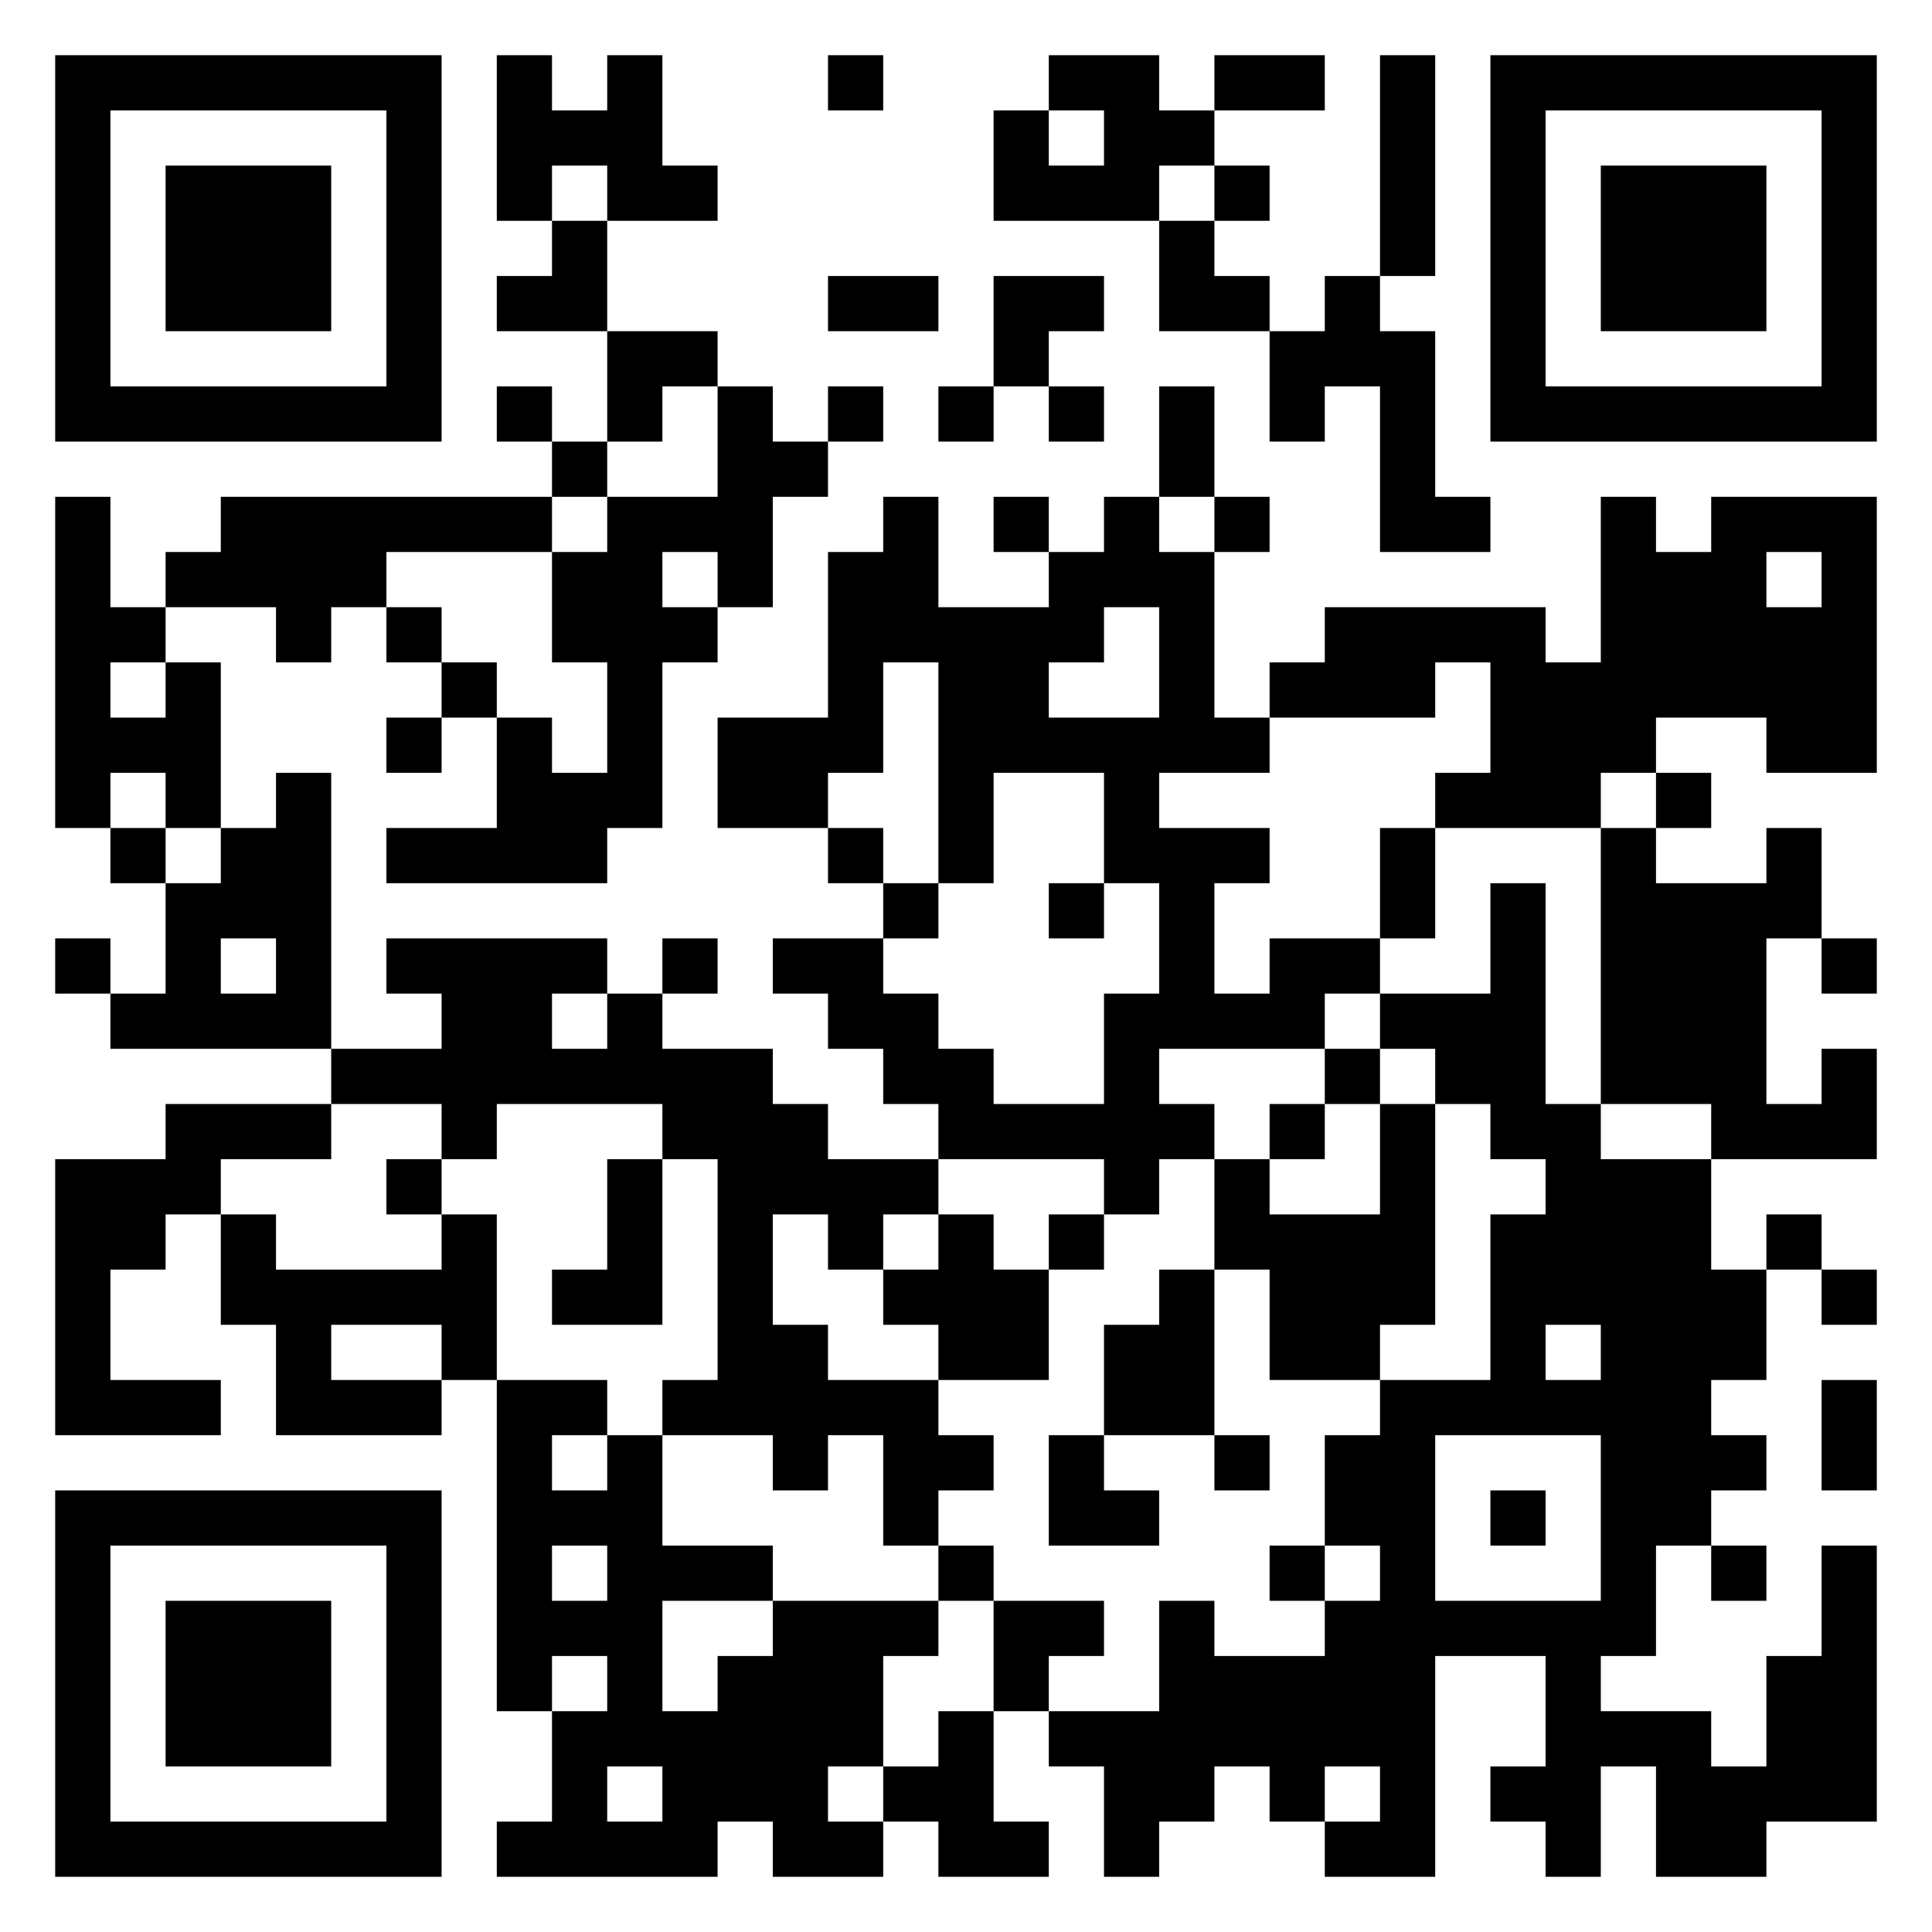
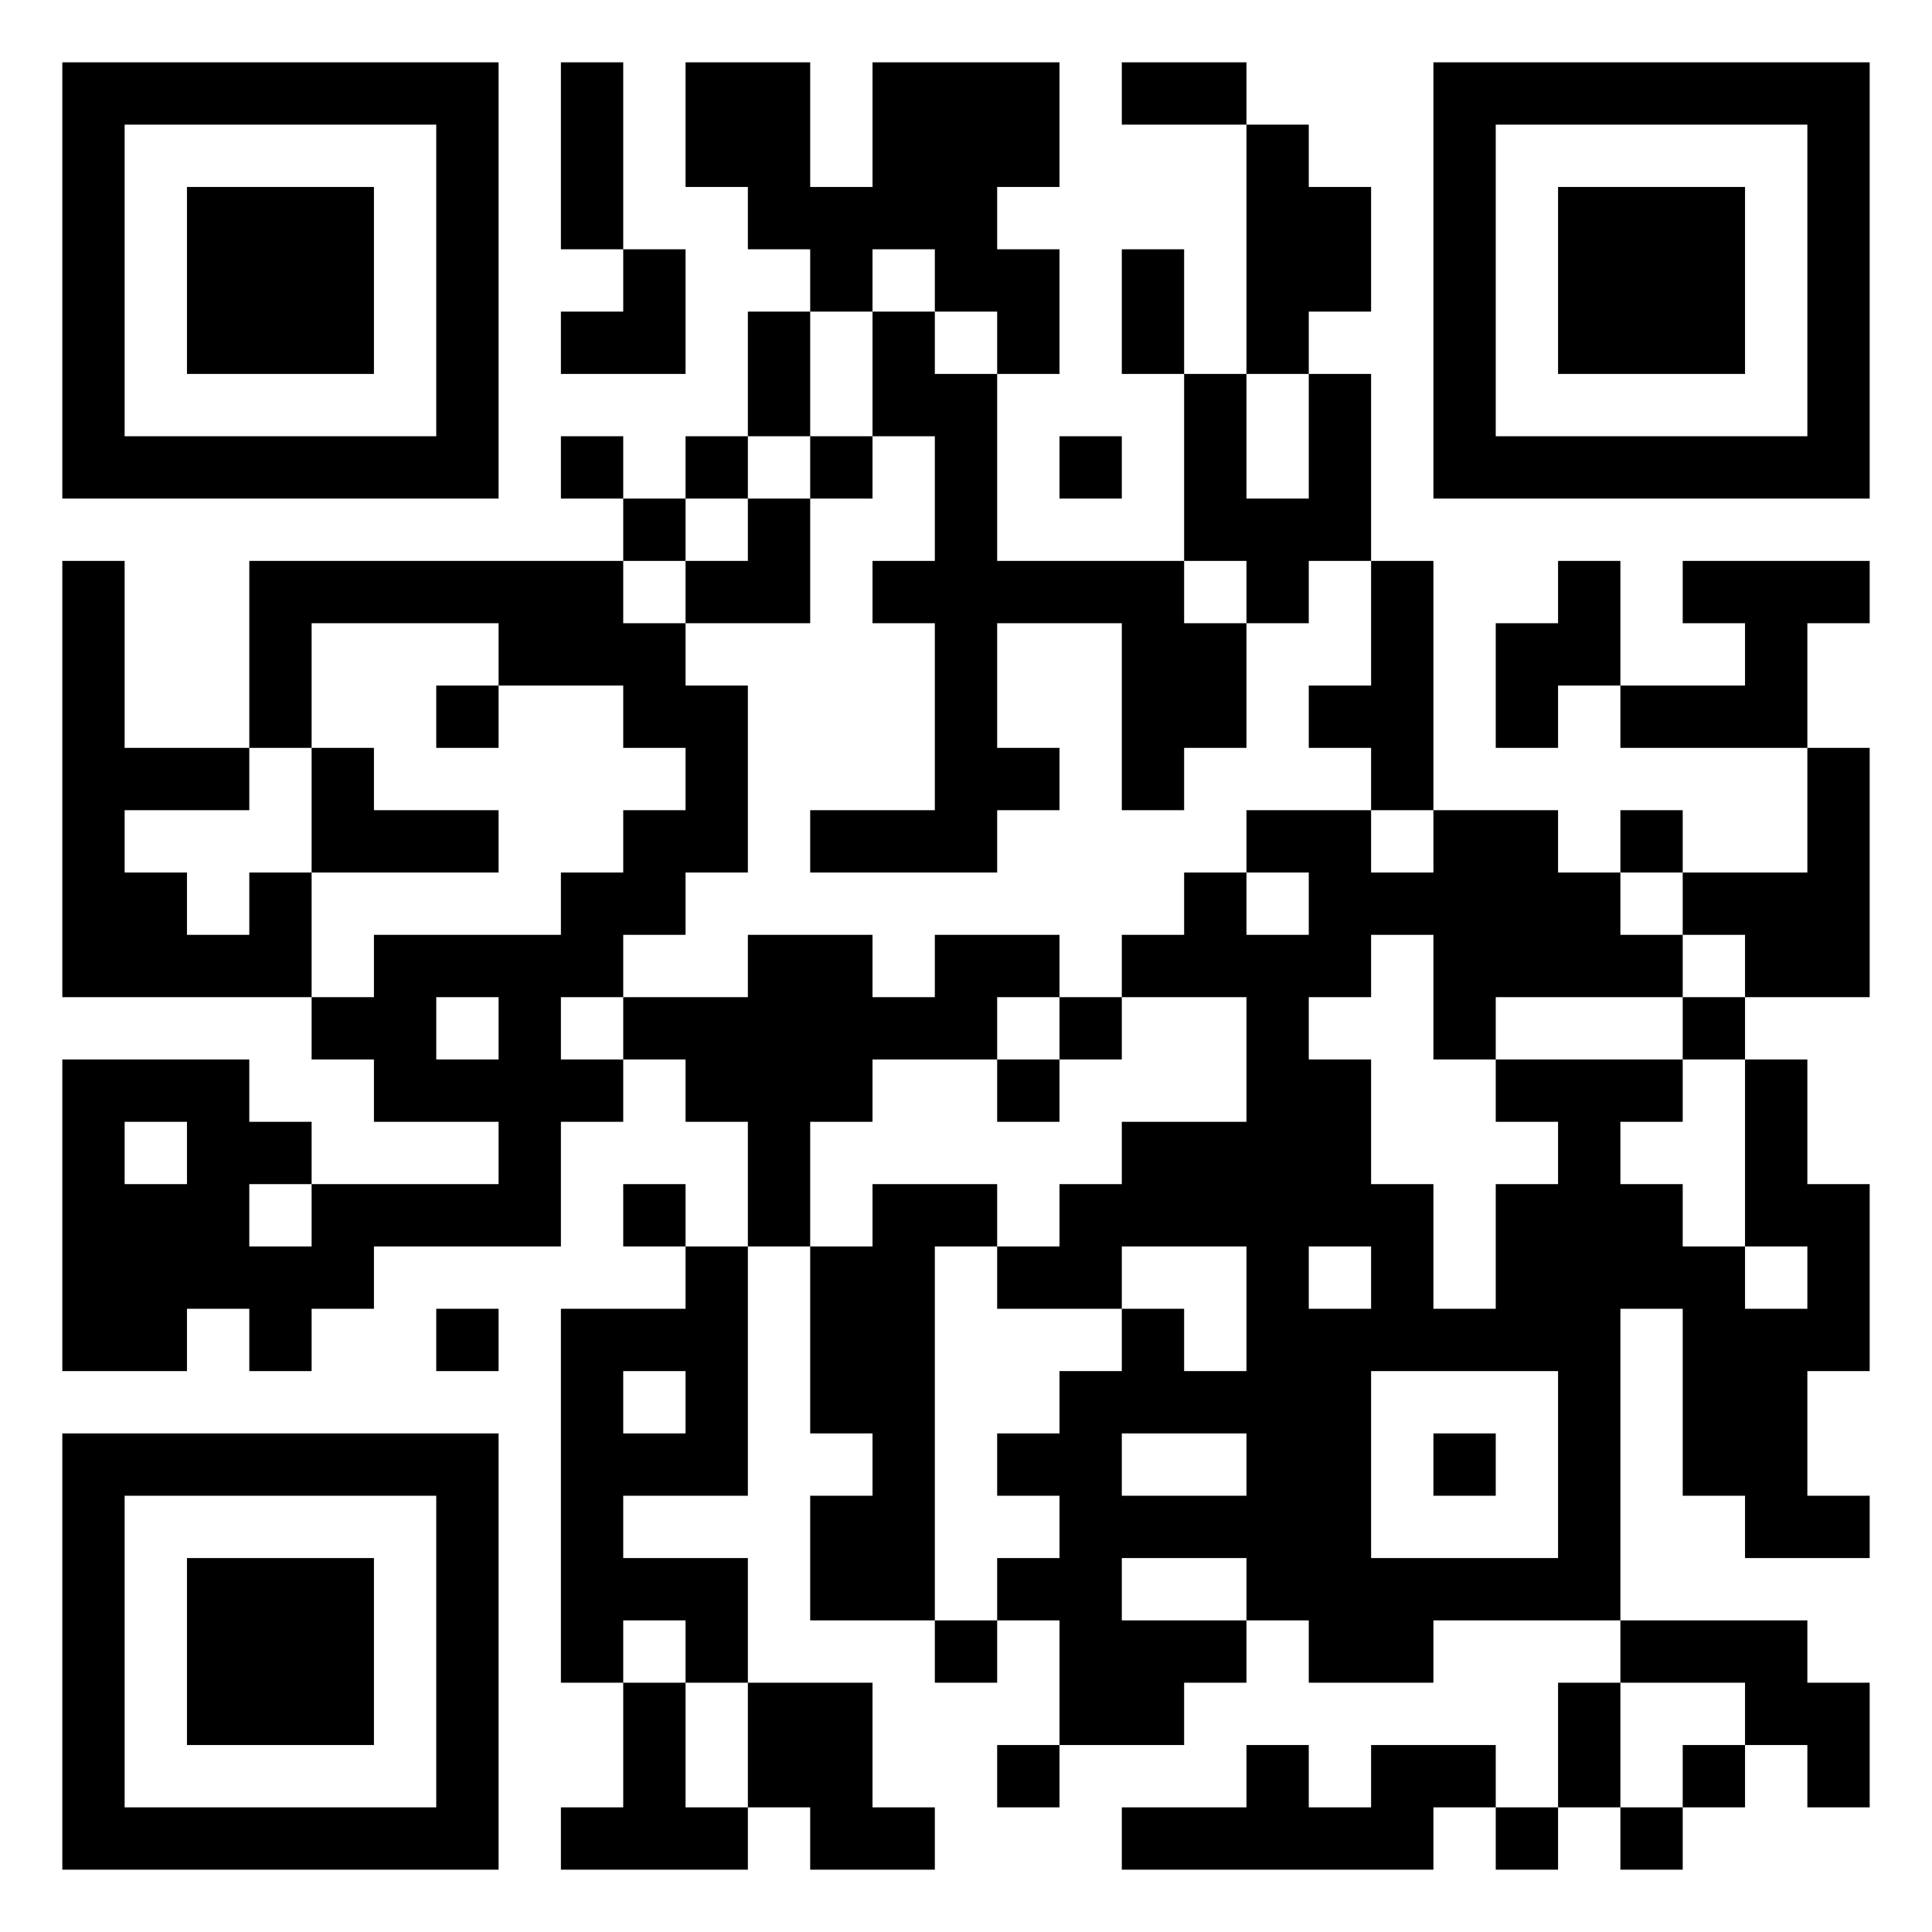
- <svg xmlns="http://www.w3.org/2000/svg" viewBox="0 0 35 35">
-   <path d="M1 1h7v7h-7zM9 1h1v1h1v-1h1v2h1v1h-2v-1h-1v1h-1zM15 1h1v1h-1zM19 1h2v1h1v1h-1v1h-3v-2h1v1h1v-1h-1zM22 1h2v1h-2zM25 1h1v4h-1zM27 1h7v7h-7zM2 2v5h5v-5zM28 2v5h5v-5zM3 3h3v3h-3zM22 3h1v1h-1zM29 3h3v3h-3zM10 4h1v2h-2v-1h1zM21 4h1v1h1v1h-2zM15 5h2v1h-2zM18 5h2v1h-1v1h-1zM24 5h1v1h1v3h1v1h-2v-3h-1v1h-1v-2h1zM11 6h2v1h-1v1h-1zM9 7h1v1h-1zM13 7h1v1h1v1h-1v2h-1v-1h-1v1h1v1h-1v3h-1v1h-4v-1h2v-2h1v1h1v-2h-1v-2h1v-1h2zM15 7h1v1h-1zM17 7h1v1h-1zM19 7h1v1h-1zM21 7h1v2h-1zM10 8h1v1h-1zM1 9h1v2h1v1h-1v1h1v-1h1v3h-1v-1h-1v1h-1zM4 9h6v1h-3v1h-1v1h-1v-1h-2v-1h1zM16 9h1v2h2v-1h1v-1h1v1h1v3h1v1h-2v1h2v1h-1v2h1v-1h2v1h-1v1h-3v1h1v1h-1v1h-1v-1h-3v-1h-1v-1h-1v-1h-1v-1h2v1h1v1h1v1h2v-2h1v-2h-1v-2h-2v2h-1v-4h-1v2h-1v1h-2v-2h2v-3h1zM18 9h1v1h-1zM22 9h1v1h-1zM29 9h1v1h1v-1h3v5h-2v-1h-2v1h-1v1h-3v-1h1v-2h-1v1h-3v-1h1v-1h4v1h1zM32 10v1h1v-1zM7 11h1v1h-1zM20 11v1h-1v1h2v-2zM8 12h1v1h-1zM7 13h1v1h-1zM5 14h1v5h-4v-1h1v-2h1v-1h1zM30 14h1v1h-1zM2 15h1v1h-1zM15 15h1v1h-1zM25 15h1v2h-1zM29 15h1v1h2v-1h1v2h-1v3h1v-1h1v2h-3v-1h-2zM16 16h1v1h-1zM19 16h1v1h-1zM27 16h1v4h1v1h2v2h1v2h-1v1h1v1h-1v1h-1v2h-1v1h2v1h1v-2h1v-2h1v5h-2v1h-2v-2h-1v2h-1v-1h-1v-1h1v-2h-2v4h-2v-1h1v-1h-1v1h-1v-1h-1v1h-1v1h-1v-2h-1v-1h2v-2h1v1h2v-1h1v-1h-1v-2h1v-1h2v-3h1v-1h-1v-1h-1v-1h-1v-1h2zM1 17h1v1h-1zM4 17v1h1v-1zM7 17h4v1h-1v1h1v-1h1v1h2v1h1v1h2v1h-1v1h-1v-1h-1v2h1v1h2v1h1v1h-1v1h-1v-2h-1v1h-1v-1h-2v-1h1v-4h-1v-1h-3v1h-1v-1h-2v-1h2v-1h-1zM12 17h1v1h-1zM33 17h1v1h-1zM24 19h1v1h-1zM3 20h3v1h-2v1h-1v1h-1v2h2v1h-3v-5h2zM23 20h1v1h-1zM25 20h1v4h-1v1h-2v-2h-1v-2h1v1h2zM7 21h1v1h-1zM11 21h1v3h-2v-1h1zM4 22h1v1h3v-1h1v3h-1v-1h-2v1h2v1h-3v-2h-1zM17 22h1v1h1v2h-2v-1h-1v-1h1zM19 22h1v1h-1zM32 22h1v1h-1zM21 23h1v3h-2v-2h1zM33 23h1v1h-1zM28 24v1h1v-1zM9 25h2v1h-1v1h1v-1h1v2h2v1h-2v2h1v-1h1v-1h3v1h-1v2h-1v1h1v1h-2v-1h-1v1h-4v-1h1v-2h1v-1h-1v1h-1zM33 25h1v2h-1zM19 26h1v1h1v1h-2zM22 26h1v1h-1zM26 26v3h3v-3zM1 27h7v7h-7zM27 27h1v1h-1zM2 28v5h5v-5zM10 28v1h1v-1zM17 28h1v1h-1zM23 28h1v1h-1zM31 28h1v1h-1zM3 29h3v3h-3zM18 29h2v1h-1v1h-1zM17 31h1v2h1v1h-2v-1h-1v-1h1zM11 32v1h1v-1z" />
+ <svg xmlns="http://www.w3.org/2000/svg" viewBox="0 0 31 31">
+   <path d="M1 1h7v7h-7zM9 1h1v3h-1zM11 1h2v2h1v-2h3v2h-1v1h1v2h-1v-1h-1v-1h-1v1h-1v-1h-1v-1h-1zM18 1h2v1h-2zM23 1h7v7h-7zM2 2v5h5v-5zM20 2h1v1h1v2h-1v1h-1zM24 2v5h5v-5zM3 3h3v3h-3zM25 3h3v3h-3zM10 4h1v2h-2v-1h1zM18 4h1v2h-1zM12 5h1v2h-1zM14 5h1v1h1v3h3v1h1v2h-1v1h-1v-3h-2v2h1v1h-1v1h-3v-1h2v-3h-1v-1h1v-2h-1zM19 6h1v2h1v-2h1v3h-1v1h-1v-1h-1zM9 7h1v1h-1zM11 7h1v1h-1zM13 7h1v1h-1zM17 7h1v1h-1zM10 8h1v1h-1zM12 8h1v2h-2v-1h1zM1 9h1v3h2v1h-2v1h1v1h1v-1h1v2h-4zM4 9h6v1h1v1h1v3h-1v1h-1v1h-1v1h1v1h-1v2h-3v1h-1v1h-1v-1h-1v1h-2v-5h3v1h1v1h-1v1h1v-1h3v-1h-2v-1h-1v-1h1v-1h3v-1h1v-1h1v-1h-1v-1h-2v-1h-3v2h-1zM22 9h1v4h-1v-1h-1v-1h1zM25 9h1v2h-1v1h-1v-2h1zM27 9h3v1h-1v2h-3v-1h2v-1h-1zM7 11h1v1h-1zM5 12h1v1h2v1h-3zM29 12h1v4h-2v-1h-1v-1h2zM20 13h2v1h1v-1h2v1h1v1h1v1h-3v1h-1v-2h-1v1h-1v1h1v2h1v2h1v-2h1v-1h-1v-1h3v1h-1v1h1v1h1v1h1v-1h-1v-3h1v2h1v3h-1v2h1v1h-2v-1h-1v-3h-1v5h-3v1h-2v-1h-1v-1h-2v1h2v1h-1v1h-2v-2h-1v-1h1v-1h-1v-1h1v-1h1v-1h1v1h1v-2h-2v1h-2v-1h1v-1h1v-1h2v-2h-2v-1h1v-1h1v1h1v-1h-1zM26 13h1v1h-1zM12 15h2v1h1v-1h2v1h-1v1h-2v1h-1v2h-1v-2h-1v-1h-1v-1h2zM7 16v1h1v-1zM17 16h1v1h-1zM27 16h1v1h-1zM16 17h1v1h-1zM2 18v1h1v-1zM10 19h1v1h-1zM14 19h2v1h-1v6h-2v-2h1v-1h-1v-3h1zM11 20h1v4h-2v1h2v2h-1v-1h-1v1h-1v-6h2zM21 20v1h1v-1zM7 21h1v1h-1zM10 22v1h1v-1zM22 22v3h3v-3zM1 23h7v7h-7zM18 23v1h2v-1zM23 23h1v1h-1zM2 24v5h5v-5zM3 25h3v3h-3zM15 26h1v1h-1zM26 26h3v1h1v2h-1v-1h-1v-1h-2zM10 27h1v2h1v1h-3v-1h1zM12 27h2v2h1v1h-2v-1h-1zM25 27h1v2h-1zM16 28h1v1h-1zM20 28h1v1h1v-1h2v1h-1v1h-5v-1h2zM27 28h1v1h-1zM24 29h1v1h-1zM26 29h1v1h-1z" />
</svg>
